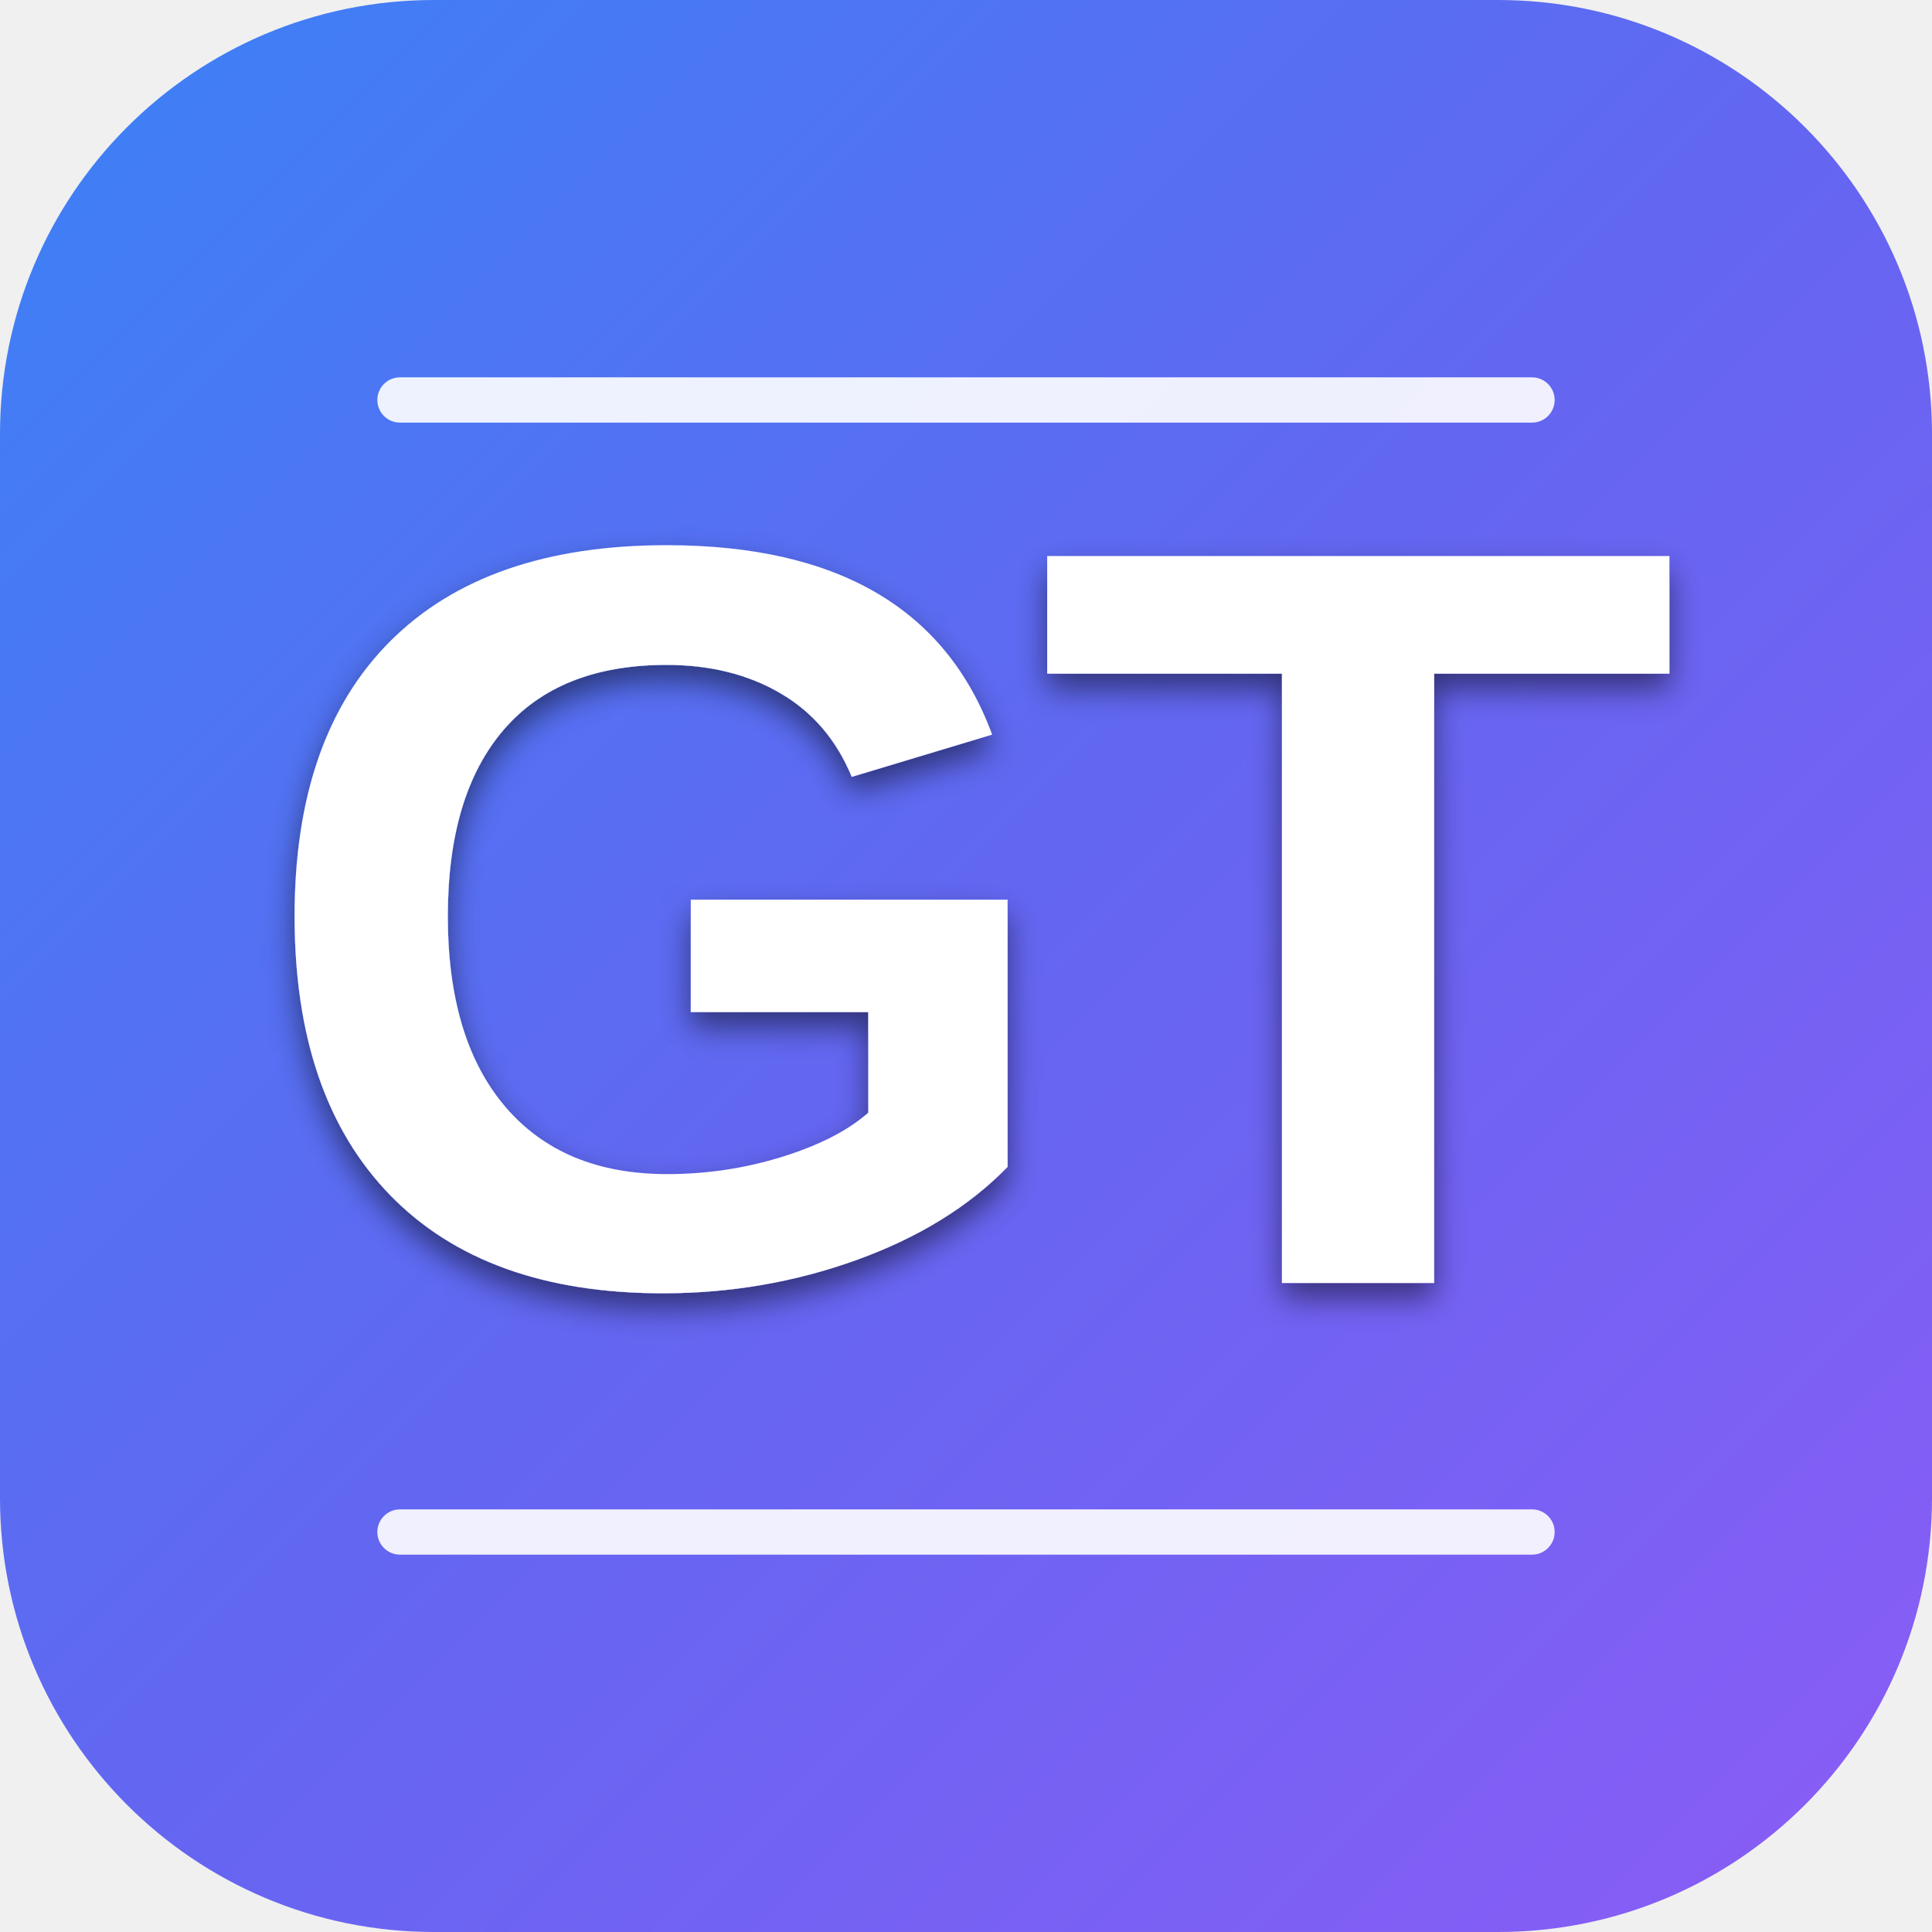
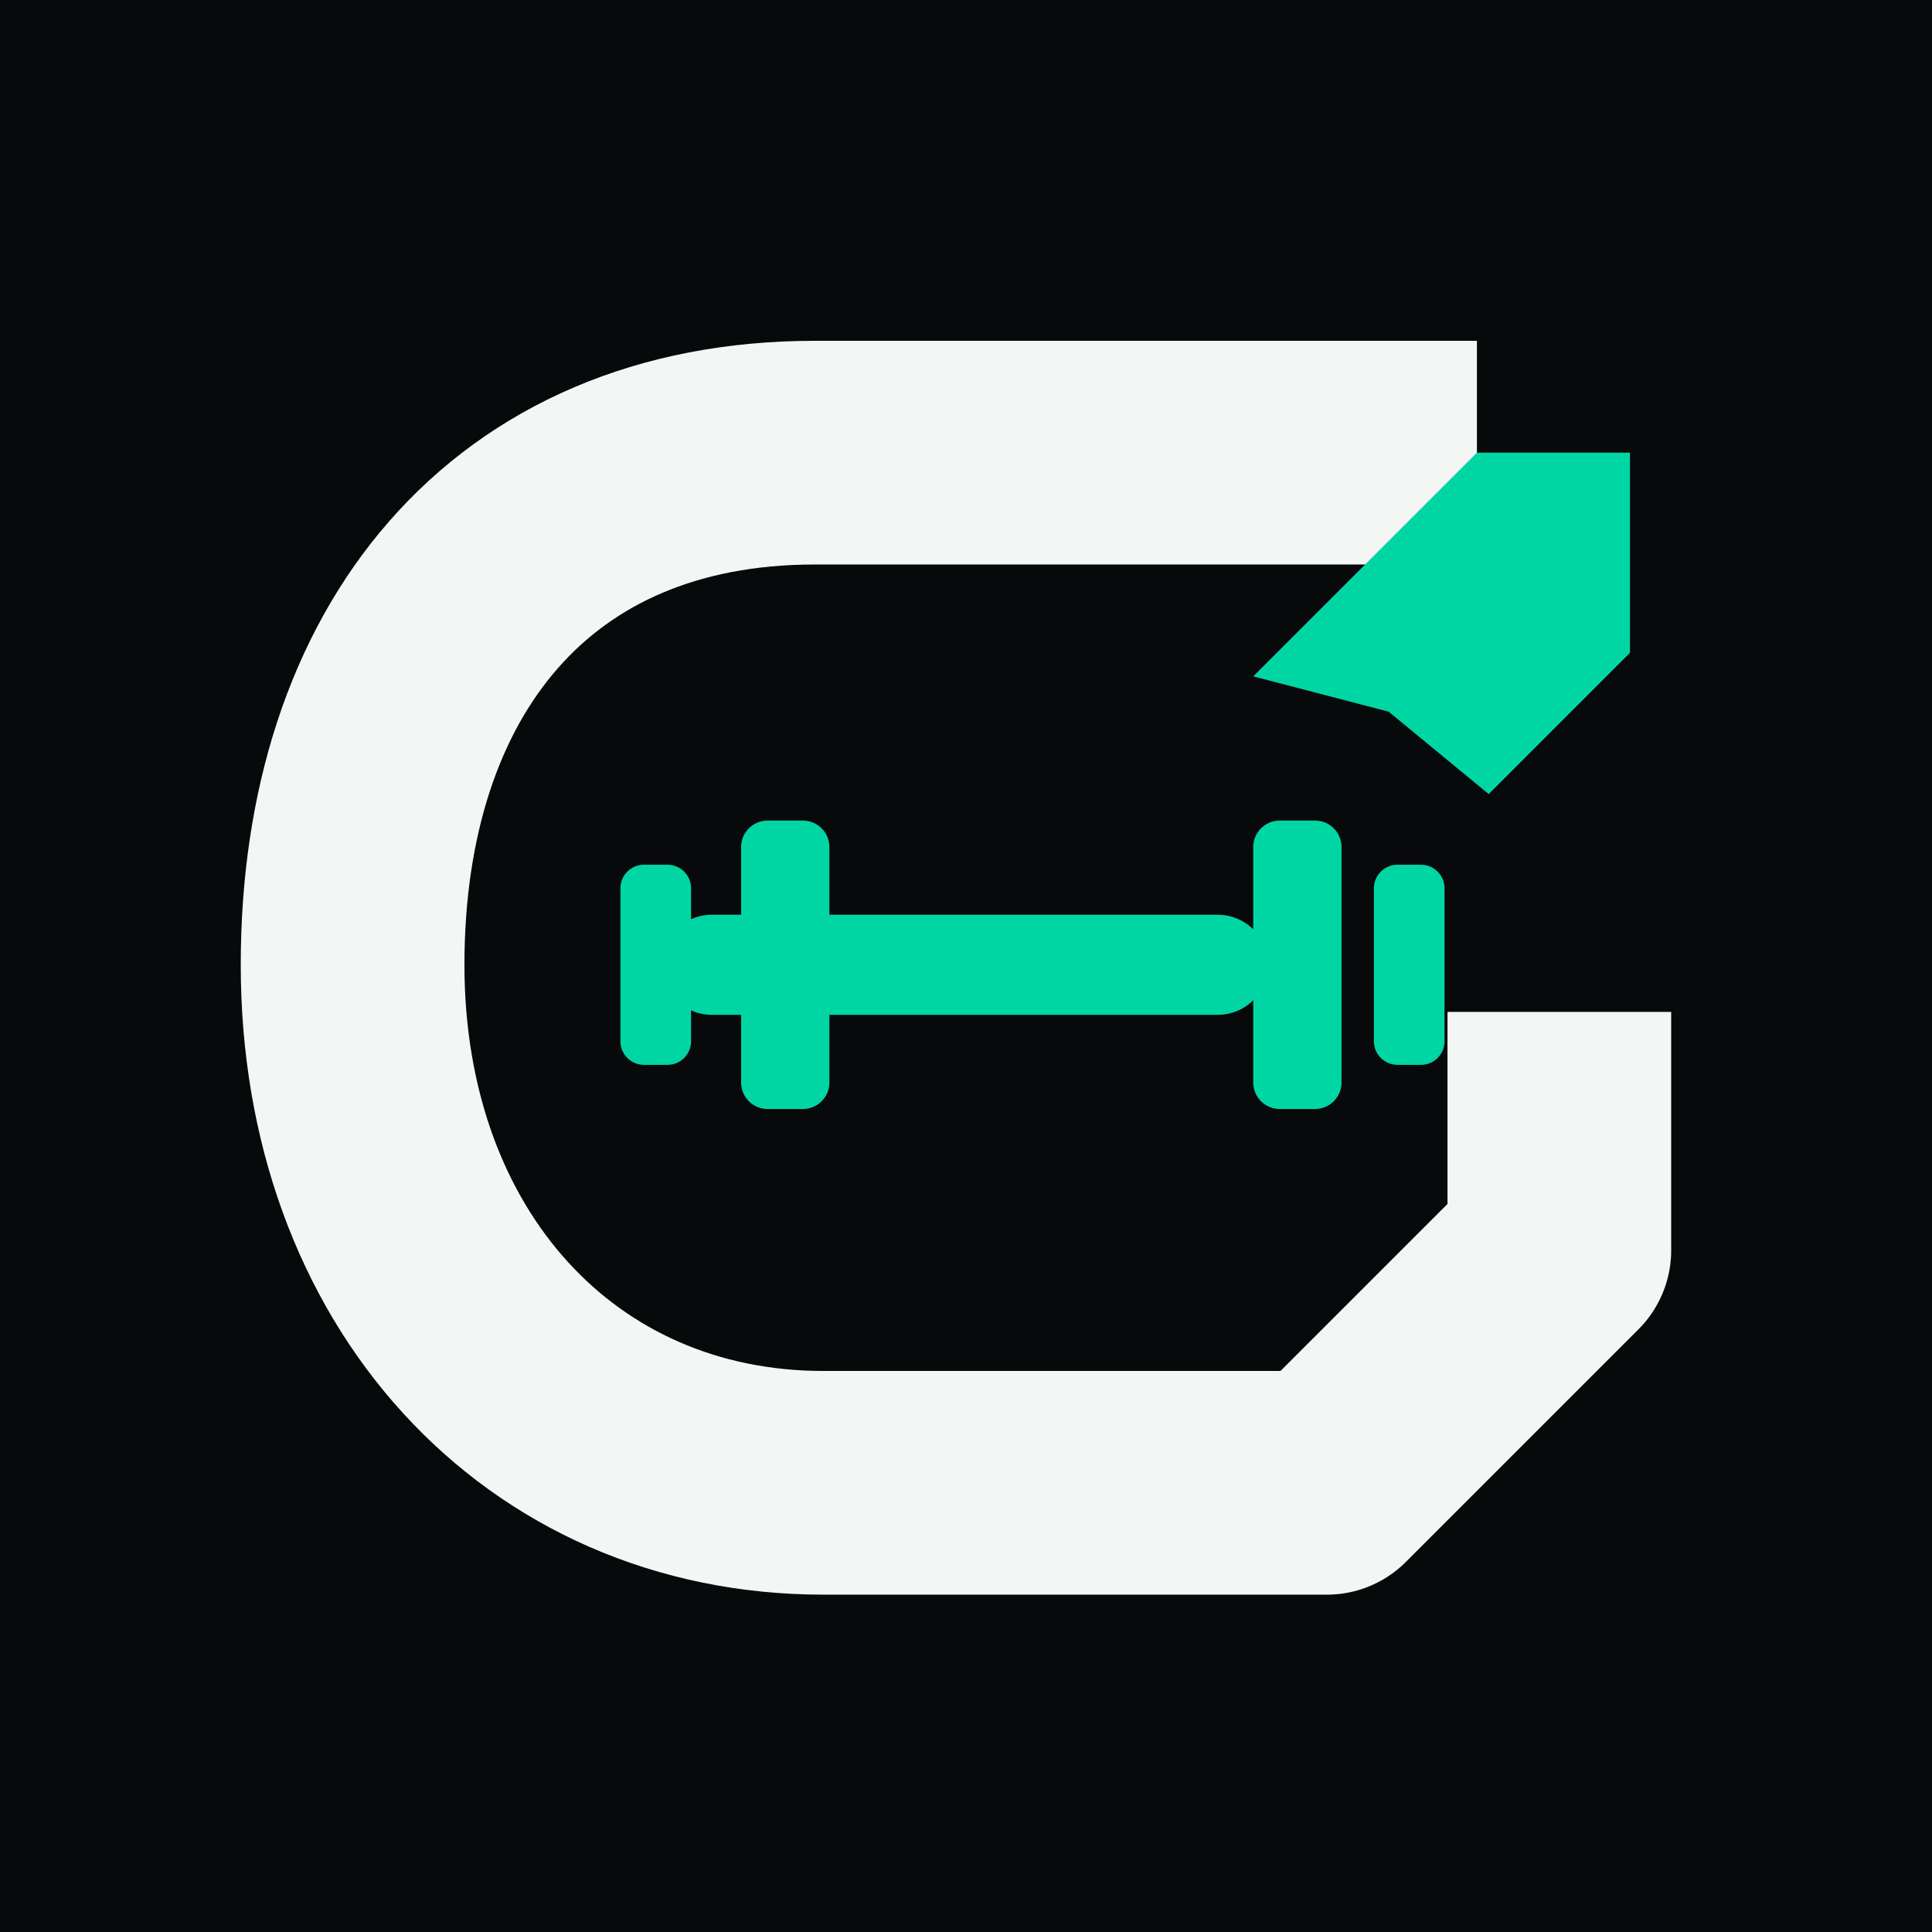
- <svg xmlns="http://www.w3.org/2000/svg" width="512" height="512" viewBox="0 0 512 512" fill="none">
-   <rect width="512" height="512" rx="115" fill="url(#gradient)" />
-   <defs>
-     <linearGradient id="gradient" x1="0" y1="0" x2="512" y2="512" gradientUnits="userSpaceOnUse">
-       <stop offset="0%" stop-color="#3B82F6" />
-       <stop offset="50%" stop-color="#6366F1" />
-       <stop offset="100%" stop-color="#8B5CF6" />
-     </linearGradient>
-     <filter id="textShadow" x="-50%" y="-50%" width="200%" height="200%">
-       <feGaussianBlur in="SourceAlpha" stdDeviation="4" />
-       <feOffset dx="0" dy="4" result="offsetblur" />
-       <feComponentTransfer>
-         <feFuncA type="linear" slope="0.5" />
-       </feComponentTransfer>
-       <feMerge>
-         <feMergeNode />
-         <feMergeNode in="SourceGraphic" />
-       </feMerge>
-     </filter>
-   </defs>
-   <text x="256" y="340" font-family="Arial, sans-serif" font-size="280" font-weight="900" fill="white" text-anchor="middle" filter="url(#textShadow)" letter-spacing="-10">GT</text>
-   <rect x="100" y="100" width="312" height="12" rx="6" fill="white" opacity="0.9" />
-   <rect x="100" y="400" width="312" height="12" rx="6" fill="white" opacity="0.9" />
+ <svg xmlns="http://www.w3.org/2000/svg" viewBox="0 0 512 512">
+   <rect width="512" height="512" fill="#08090b" />
+   <g transform="translate(56 56) scale(0.78)">
+     <path d="M430 82H205C105 82 48 153 48 256s67 176 160 176h171l79-79v-81" fill="none" stroke="#f4f6f5" stroke-linecap="butt" stroke-linejoin="round" stroke-width="76" />
+     <path d="m354 158 76-76h52v68l-48 48-34-28z" fill="#00d6a4" />
+     <path d="M170 256h172" stroke="#00d6a4" stroke-linecap="round" stroke-width="34" />
+     <rect x="139" y="222" width="24" height="68" rx="8" fill="#00d6a4" />
+     <rect x="180" y="207" width="30" height="98" rx="9" fill="#00d6a4" />
+     <rect x="354" y="207" width="30" height="98" rx="9" fill="#00d6a4" />
+     <rect x="395" y="222" width="24" height="68" rx="8" fill="#00d6a4" />
+   </g>
</svg>
